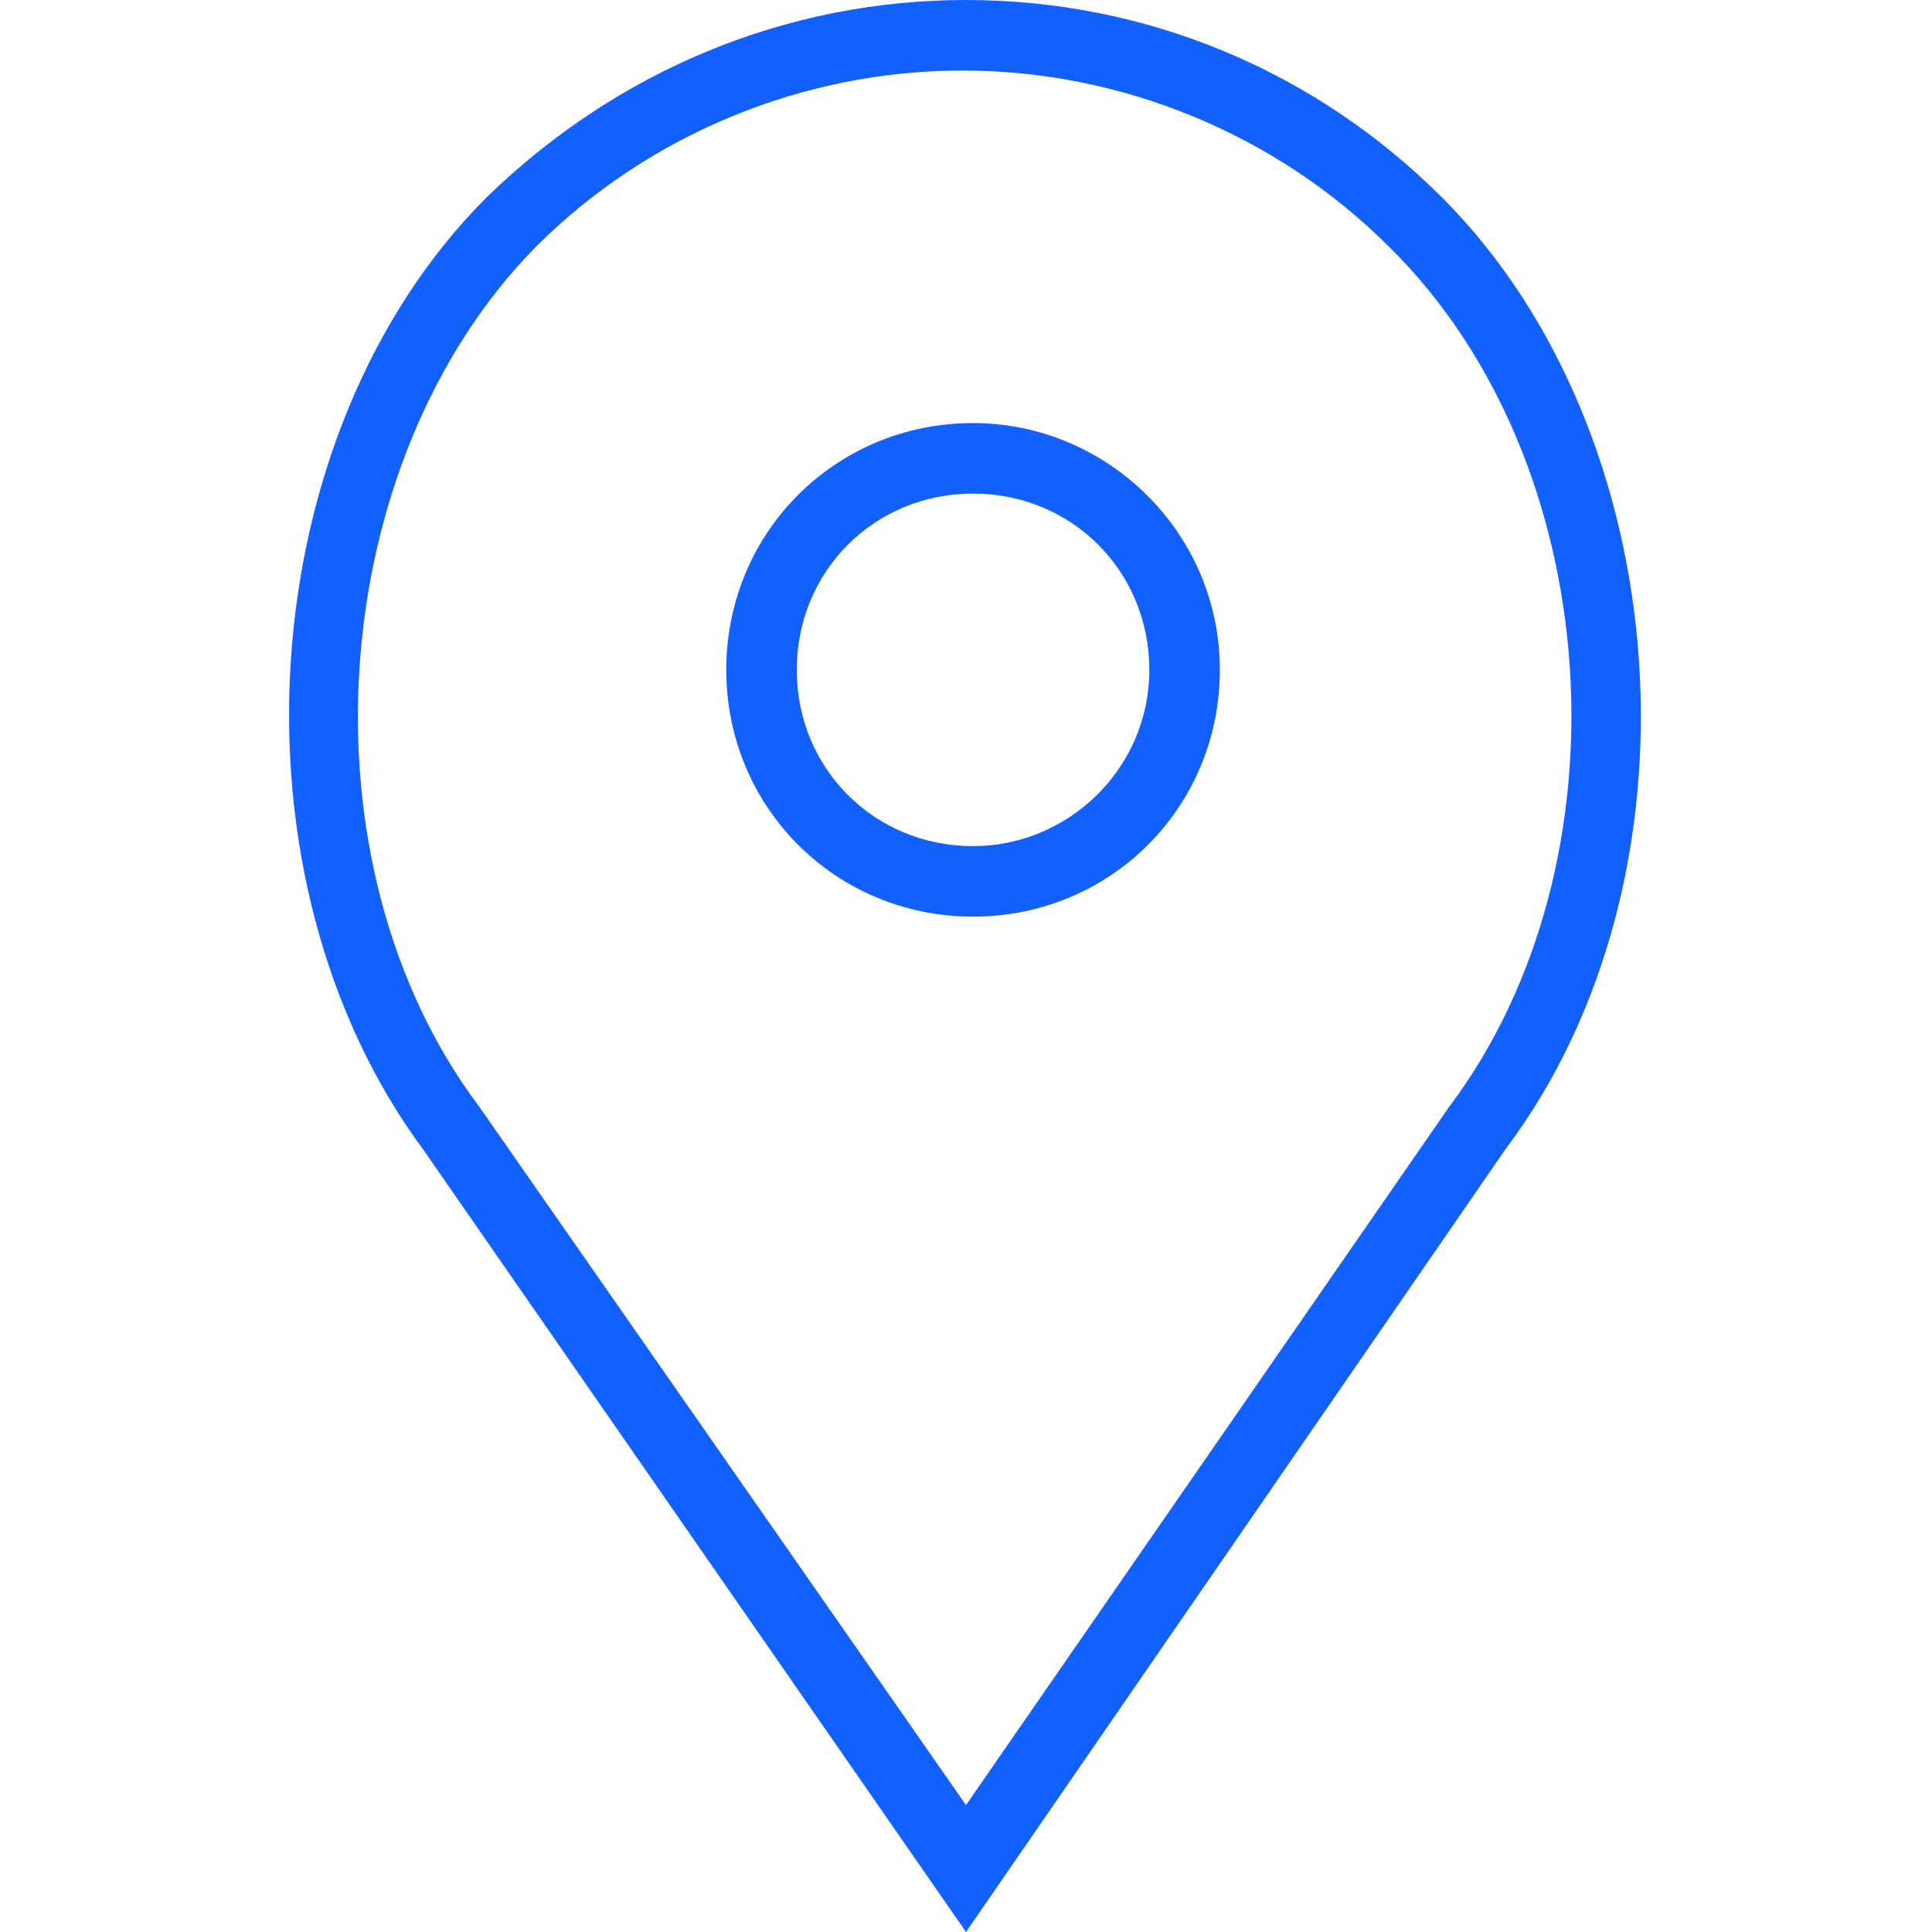
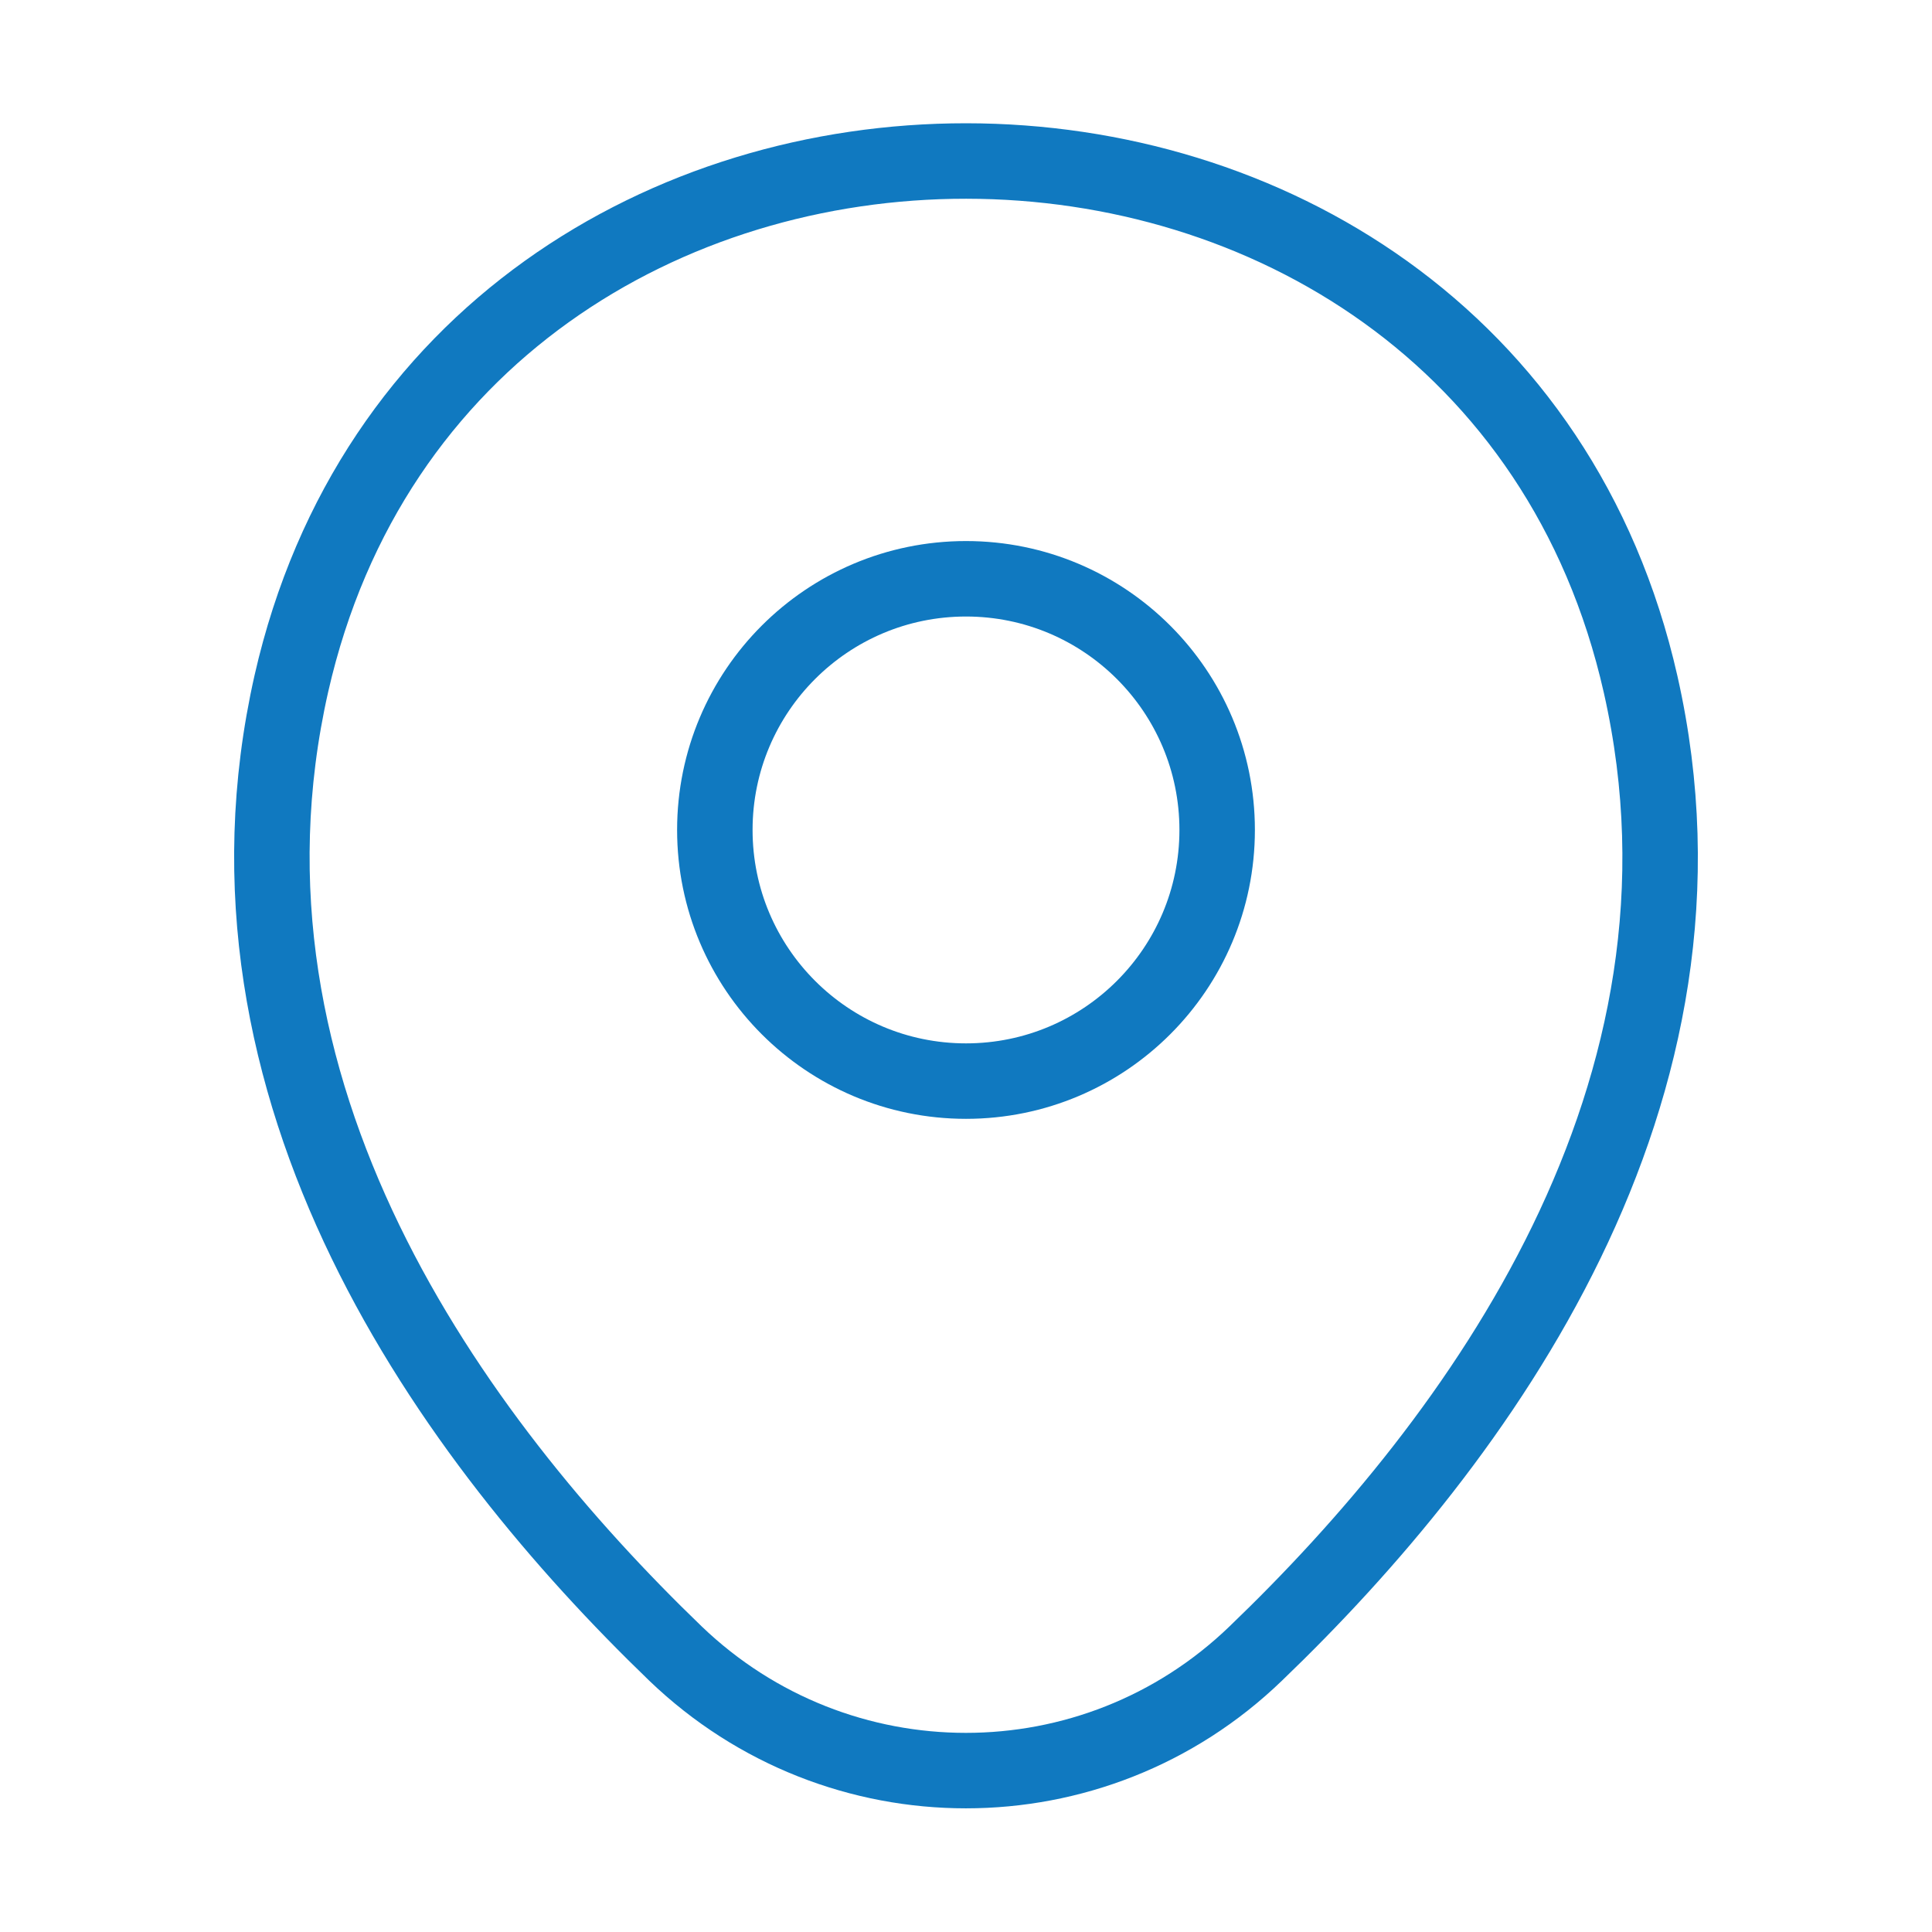
- <svg xmlns="http://www.w3.org/2000/svg" version="1.1" id="Capa_1" x="0px" y="0px" viewBox="0 0 54.8 54.8" style="enable-background:new 0 0 54.8 54.8;" xml:space="preserve">
-   <style type="text/css">
- 	.st0{fill:#1260FE;}
- </style>
-   <g>
-     <path class="st0" d="M27.6,12c-3.9,0-7,3.1-7,7s3.1,7,7,7s7-3.1,7-7S31.4,12,27.6,12z M27.6,24c-2.8,0-5-2.2-5-5s2.2-5,5-5   s5,2.2,5,5S30.3,24,27.6,24z" />
-     <path class="st0" d="M40.9,5.6C37.3,2,32.5,0,27.4,0c-5.1,0-9.9,2-13.6,5.6c-6.7,6.7-7.5,19.3-1.8,27l15.4,22.2l15.3-22.2   C48.5,24.9,47.6,12.3,40.9,5.6z M41.1,31.4L27.4,51.2L13.6,31.4C8.4,24.5,9.2,13.1,15.2,7c3.2-3.2,7.6-5,12.1-5s8.9,1.8,12.1,5   C45.6,13.1,46.3,24.5,41.1,31.4z" />
-   </g>
+ <svg xmlns="http://www.w3.org/2000/svg" width="64" height="64" viewBox="0 0 64 64" fill="none">
+   <path d="M32 35.813C36.595 35.813 40.32 32.088 40.32 27.493C40.32 22.898 36.595 19.173 32 19.173C27.405 19.173 23.68 22.898 23.68 27.493C23.68 32.088 27.405 35.813 32 35.813Z" stroke="#1079C0" stroke-width="2.5" />
+   <path d="M9.653 22.64C14.907 -0.453 49.12 -0.427 54.347 22.667C57.413 36.213 48.987 47.68 41.6 54.773C36.24 59.947 27.76 59.947 22.373 54.773C15.013 47.68 6.587 36.187 9.653 22.64Z" stroke="#1079C0" stroke-width="2.5" />
</svg>
